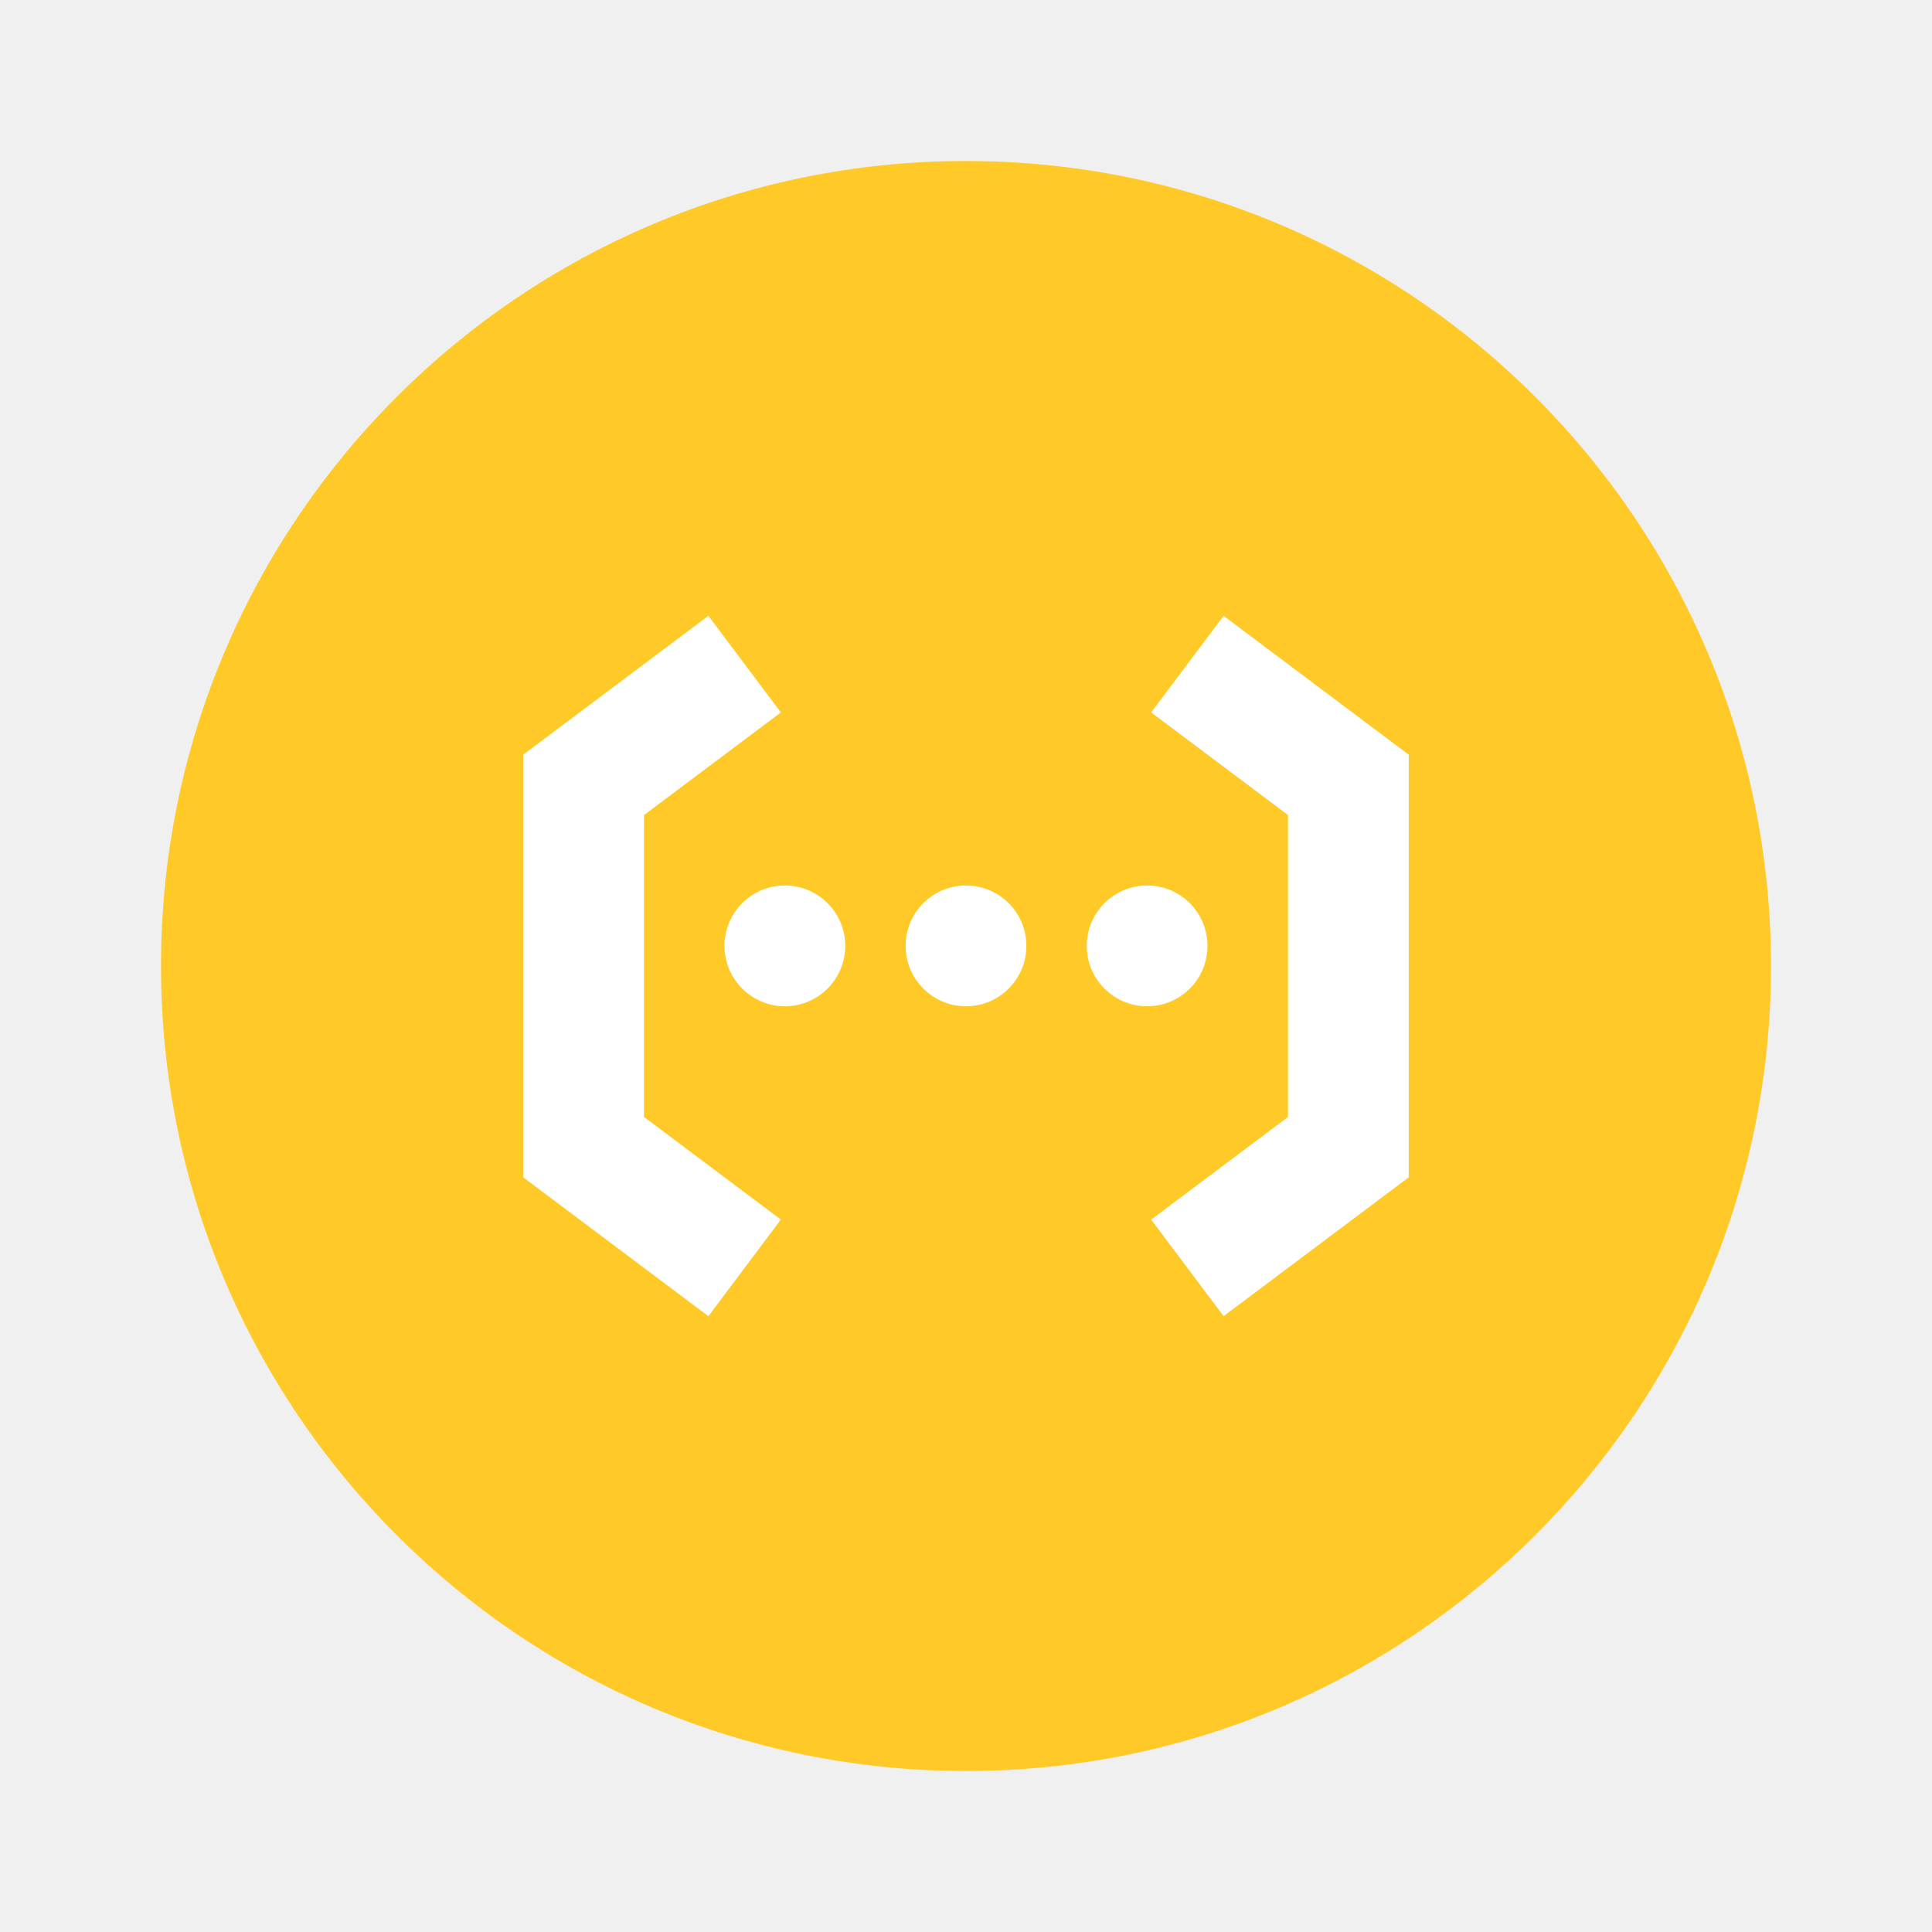
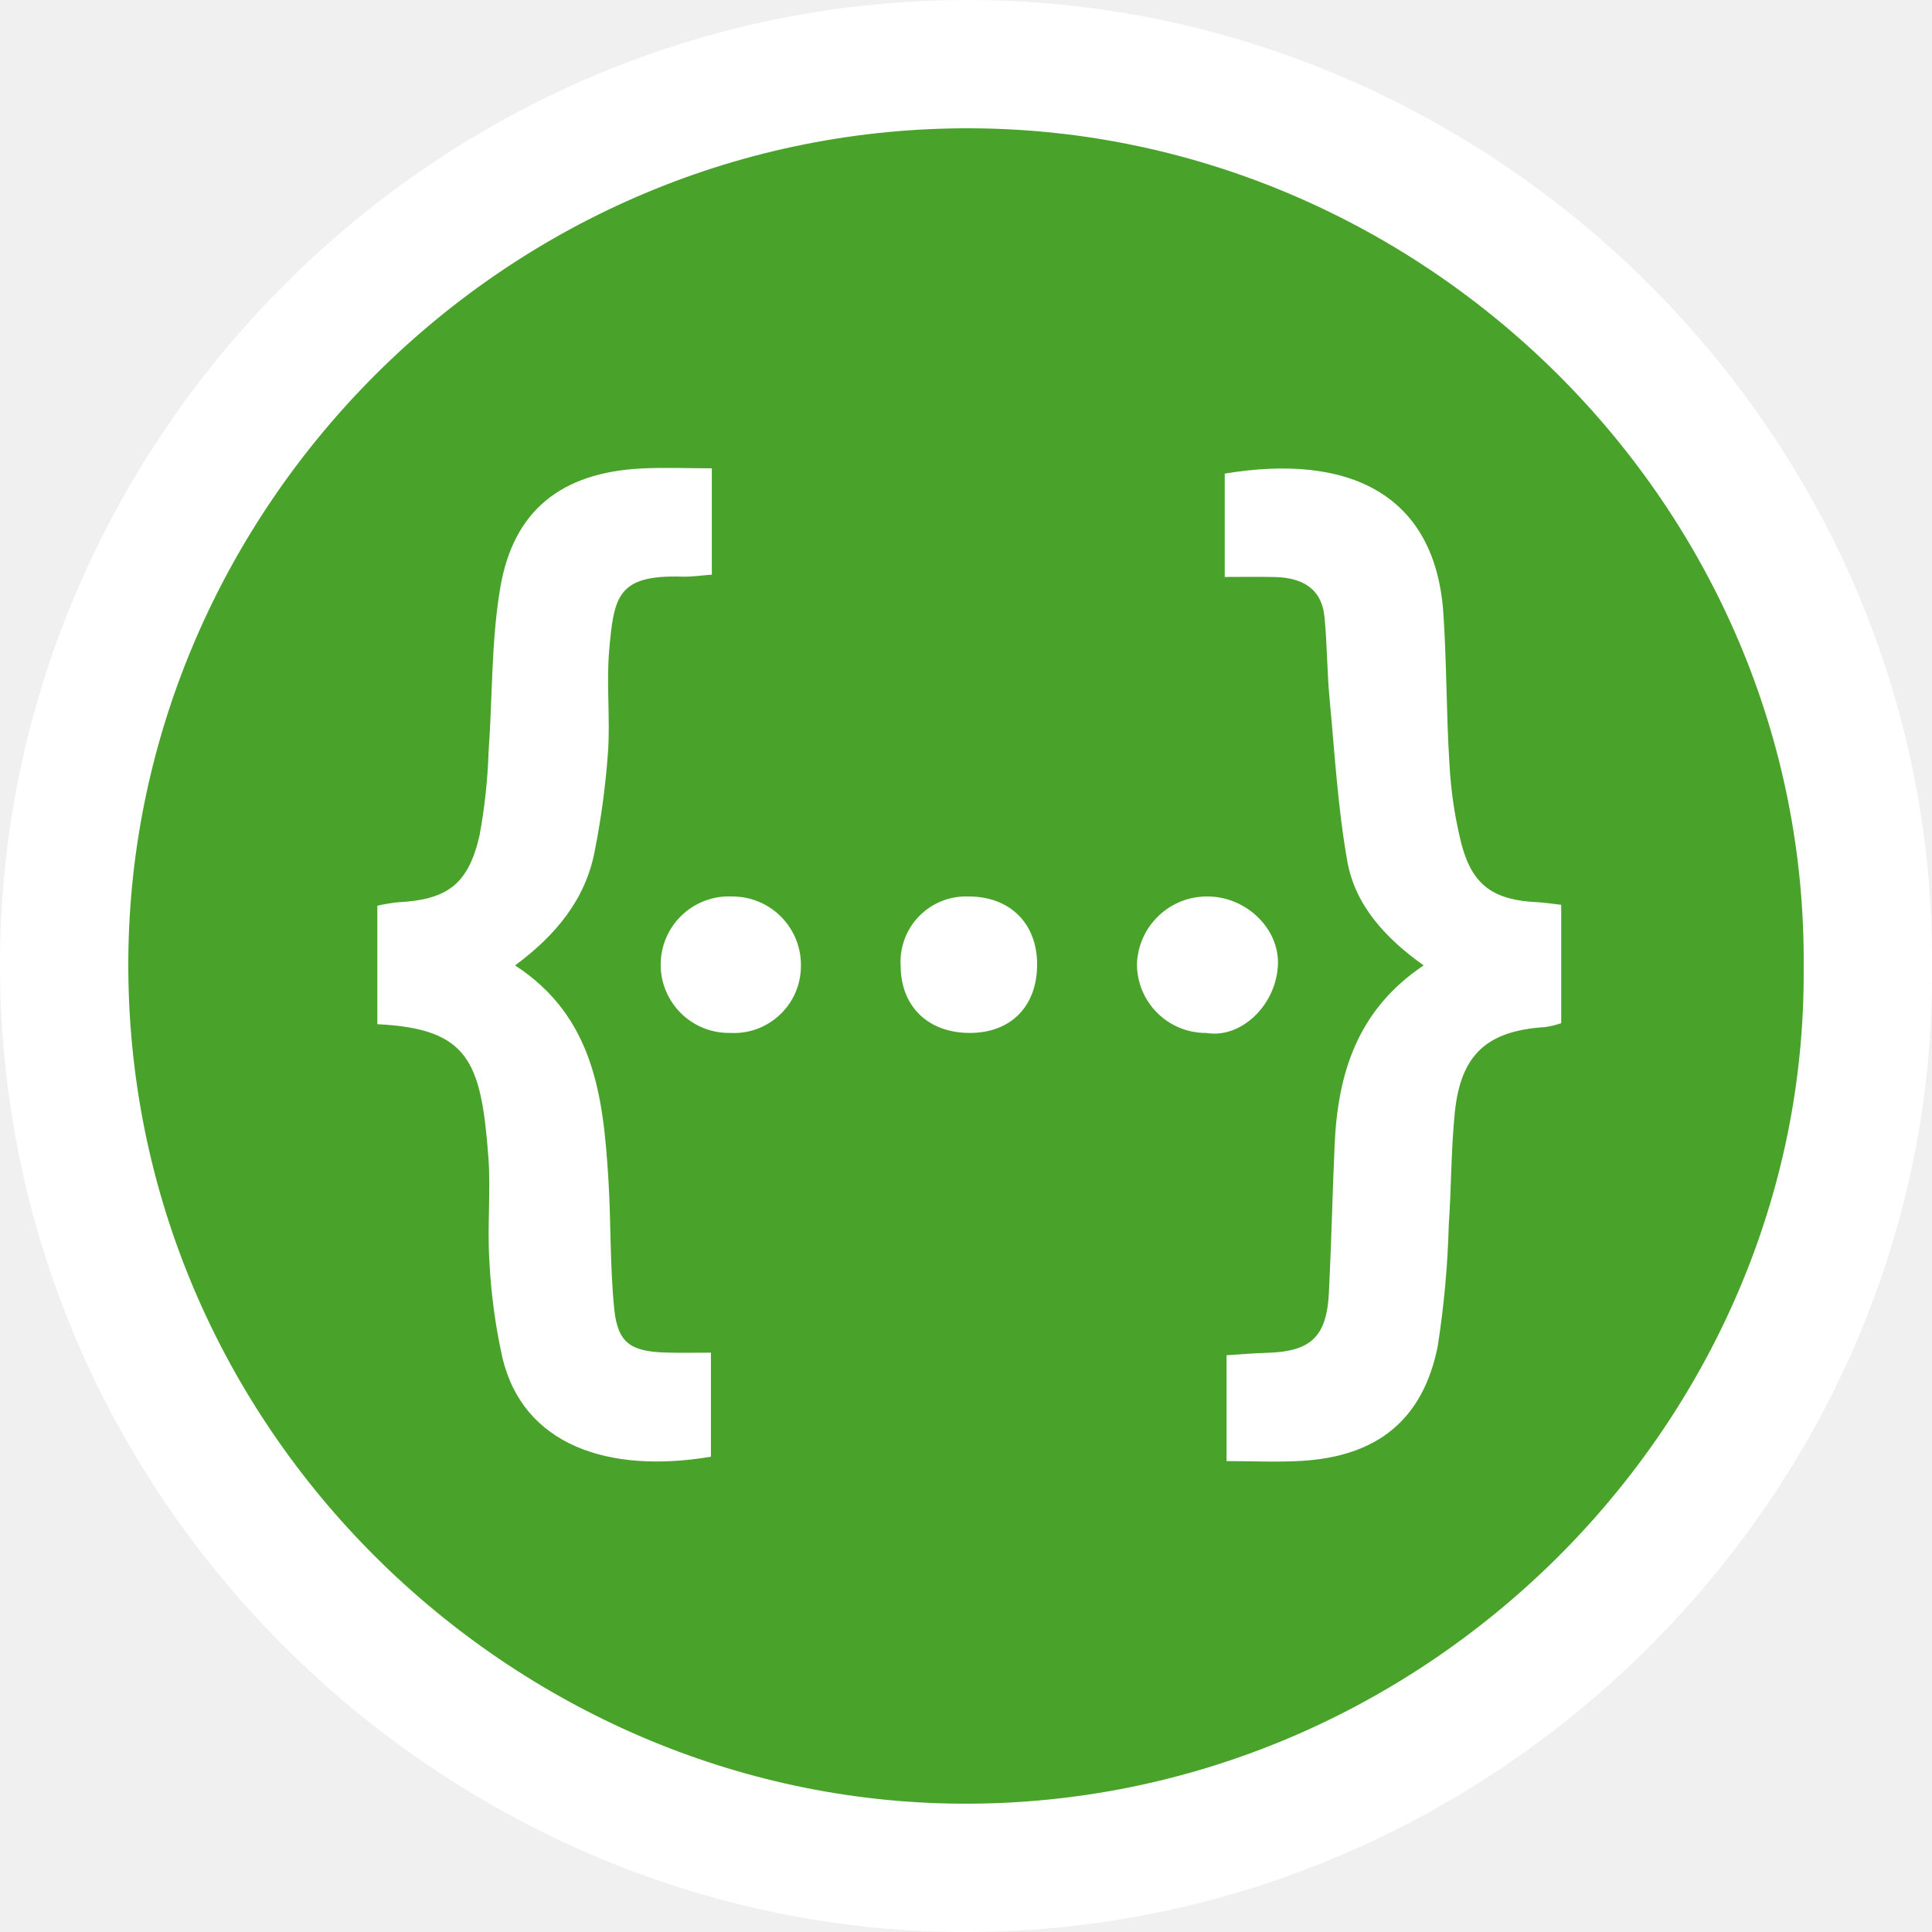
- <svg xmlns="http://www.w3.org/2000/svg" x="0px" y="0px" width="100" height="100" viewBox="0 0 48 48">
-   <circle cx="24" cy="24" r="20" fill="#ffca28" />
-   <polygon fill="#fff" points="30.4,32.7 28.6,30.3 32,27.75 32,20.25 28.6,17.7 30.4,15.3 35,18.75 35,29.25" />
-   <polygon fill="#fff" points="17.6,32.7 13,29.25 13,18.75 17.6,15.3 19.4,17.7 16,20.25 16,27.75 19.4,30.3" />
-   <circle cx="19.5" cy="23.5" r="1.5" fill="#fff" />
-   <circle cx="24" cy="23.5" r="1.5" fill="#fff" />
-   <circle cx="28.5" cy="23.5" r="1.5" fill="#fff" />
+ <svg xmlns="http://www.w3.org/2000/svg" x="0px" y="0px" width="100" height="100" viewBox="0 0 256 256">
+   <g>
+     <path d="M127.06,255.997 C58.851,255.526 -0.457,198.918 0.003,126.998 C0.445,57.796 57.952,-0.469 129.11,0.003 C198.267,0.462 256.613,57.867 255.995,128.194 C256.568,197.883 197.934,256.489 127.06,255.997 Z M127.06,255.997 C58.851,255.526 -0.457,198.918 0.003,126.998 C0.445,57.796 57.952,-0.469 129.11,0.003 C198.267,0.462 256.613,57.867 255.995,128.194 C256.568,197.883 197.934,256.489 127.06,255.997 Z" fill="#FFFFFF">
+ 		</path>
+     <path d="M127.185,238.997 C68.032,238.589 16.604,189.499 17.002,127.131 C17.386,67.119 67.255,16.592 128.963,17.002 C188.935,17.401 239.532,67.183 238.996,128.169 C239.492,188.602 188.647,239.424 127.185,238.997 Z M127.185,238.997 C68.032,238.589 16.604,189.499 17.002,127.131 C17.386,67.119 67.255,16.592 128.963,17.002 C188.935,17.401 239.532,67.183 238.996,128.169 C239.492,188.602 188.647,239.424 127.185,238.997 Z" fill="#49A32B">
+ 		</path>
+     <path d="M169.327,127.956 C169.043,133.246 164.421,137.639 159.866,136.873 C159.844,136.873 159.821,136.873 159.798,136.873 C154.753,136.879 150.658,132.794 150.653,127.749 C150.825,122.69 155.02,118.703 160.08,118.789 C165.125,118.814 169.6,123.077 169.327,127.956 Z M88.201,179.22 C90.103,179.276 92.007,179.235 94.201,179.235 L94.201,193.021 C80.566,195.326 69.335,191.455 66.579,179.93 C65.635,175.692 65.055,171.381 64.843,167.044 C64.55,162.452 65.056,157.809 64.706,153.225 C63.737,140.613 62.103,136.307 50,135.711 L50,120.015 C50.867,119.812 51.747,119.662 52.632,119.563 C59.268,119.236 62.065,117.201 63.549,110.665 C64.224,106.993 64.625,103.275 64.743,99.543 C65.269,92.326 65.082,84.992 66.285,77.892 C68.022,67.625 74.396,62.637 84.925,62.078 C87.921,61.918 90.926,62.054 94.321,62.054 L94.321,76.145 C92.924,76.244 91.644,76.447 90.372,76.409 C81.792,76.146 81.348,79.068 80.721,86.171 C80.331,90.625 80.87,95.155 80.566,99.625 C80.249,104.072 79.654,108.496 78.785,112.87 C77.547,119.209 73.65,123.923 68.25,127.923 C78.733,134.746 79.926,145.346 80.607,156.111 C80.973,161.895 80.806,167.721 81.393,173.477 C81.85,177.944 83.588,179.084 88.201,179.22 Z M97.037,118.789 C97.092,118.789 97.145,118.789 97.199,118.789 C102.212,118.872 106.21,123.002 106.127,128.016 C106.127,128.181 106.121,128.344 106.112,128.508 C105.83,133.407 101.63,137.149 96.731,136.867 C96.533,136.871 96.337,136.867 96.14,136.858 C91.151,136.61 87.307,132.364 87.554,127.375 C87.802,122.385 92.048,118.541 97.037,118.789 Z M128.273,118.789 C133.756,118.747 137.397,122.3 137.425,127.719 C137.455,133.285 134.003,136.845 128.557,136.869 C123.017,136.893 119.371,133.389 119.341,128.002 C119.324,127.727 119.32,127.452 119.328,127.177 C119.482,122.391 123.487,118.635 128.273,118.789 Z M193.673,111.923 C195.132,117.37 197.971,119.285 203.705,119.546 C204.644,119.59 205.58,119.749 206.868,119.892 L206.868,135.584 C206.171,135.813 205.456,135.985 204.73,136.096 C197.046,136.574 193.544,139.727 192.768,147.431 C192.272,152.35 192.313,157.323 191.972,162.259 C191.829,167.678 191.337,173.083 190.496,178.439 C188.535,188.142 182.477,192.983 172.467,193.574 C169.246,193.765 166.001,193.604 162.527,193.604 L162.527,179.578 C164.397,179.463 166.047,179.303 167.701,179.264 C173.682,179.121 175.797,177.193 176.09,171.253 C176.414,164.728 176.555,158.194 176.847,151.667 C177.27,142.234 179.853,133.806 188.642,127.922 C183.613,124.337 179.575,119.994 178.53,114.139 C177.265,107.042 176.856,99.788 176.175,92.591 C175.839,88.994 175.855,85.365 175.504,81.77 C175.125,77.889 172.459,76.546 168.927,76.459 C166.903,76.41 164.872,76.45 162.285,76.45 L162.285,62.754 C178.794,60.013 190.198,65.506 191.258,81.302 C191.701,87.934 191.636,94.599 192.061,101.231 C192.247,104.84 192.787,108.421 193.673,111.923 Z" fill="#FFFFFF">
+ 		</path>
+   </g>
</svg>
